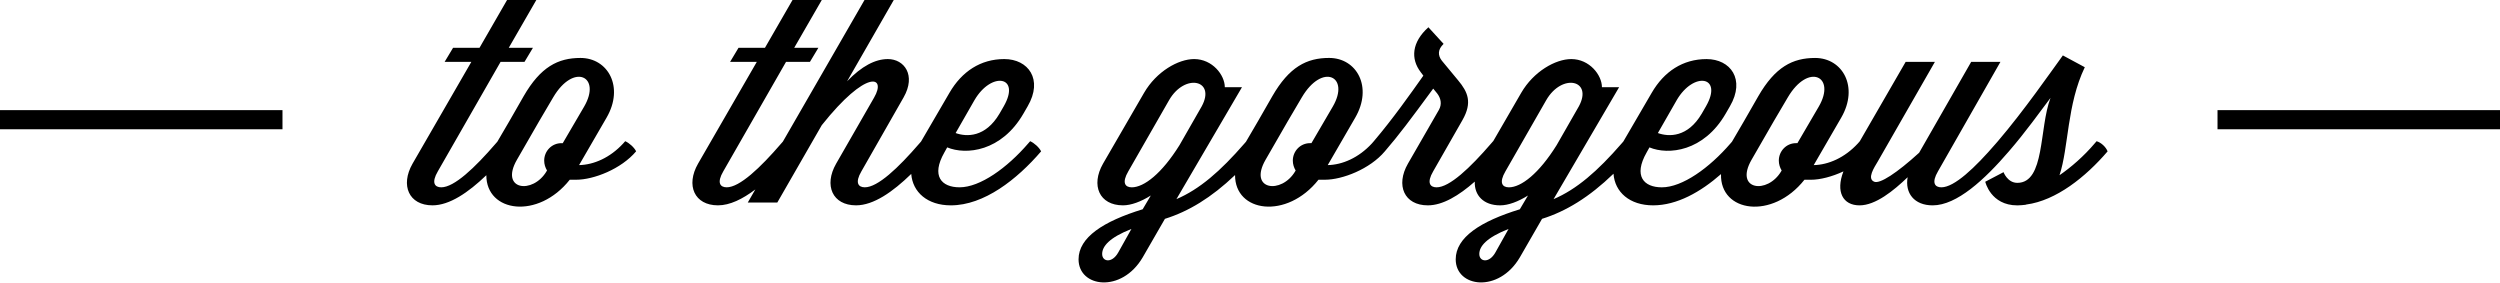
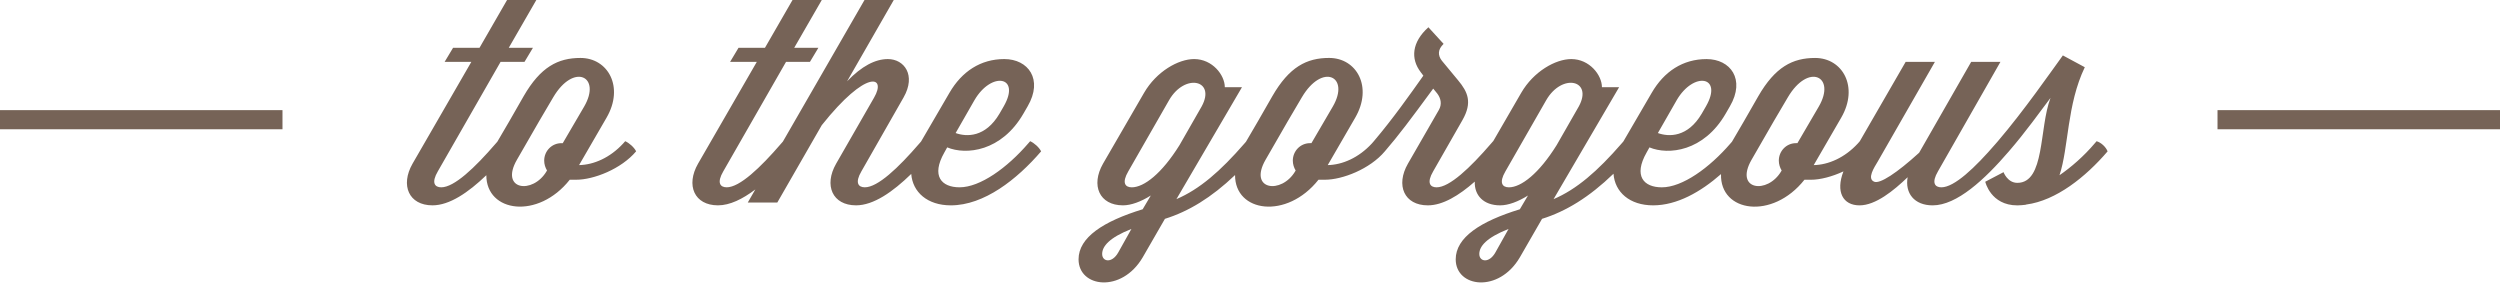
- <svg xmlns="http://www.w3.org/2000/svg" version="1" width="255.917" height="28.91" viewBox="0 0 255.917 28.91">
+ <svg xmlns="http://www.w3.org/2000/svg" version="1" width="255.917" height="28.91" viewBox="0 0 255.917 28.91" fill="#766357">
  <path d="M64 14.454l-.203.23c-1.353 1.468-3.023 2.188-4.52 2.217l2.82-4.865c1.815-3.138.145-6.104-2.677-6.104-2.304 0-4.09.922-5.816 3.917l-1.468 2.562-1.227 2.097-.155.177c-2.16 2.505-4.26 4.49-5.586 4.49-.663 0-1.038-.46-.346-1.64l6.42-11.2h2.448l.864-1.44H52.08L54.902 0h-2.995l-2.822 4.895h-2.707l-.864 1.44h2.735l-6.02 10.423c-1.266 2.217-.373 4.262 2.045 4.262 1.74 0 3.662-1.31 5.51-3.084-.004 3.816 5.3 4.56 8.54.463h.662c1.785 0 4.607-1.095 6.133-2.91-.2-.403-.718-.863-1.12-1.036zm-6.393.202h-.144c-.98 0-1.756.806-1.756 1.786 0 .373.115.72.288 1.008l-.03.057c-1.41 2.42-4.836 1.958-3.05-1.15l2.273-3.946 1.44-2.446c2.102-3.57 4.98-2.16 3.167.95l-2.188 3.742zM105.455 14.454l-.202.23c-2.16 2.505-4.924 4.49-7.025 4.49-1.843 0-2.937-1.15-1.555-3.57l.288-.518c1.93.806 5.558.432 7.804-3.455l.432-.748c1.612-2.764.058-4.837-2.39-4.837-2.42 0-4.348 1.267-5.615 3.455l-2.905 4.985-.173.198c-2.16 2.505-4.26 4.49-5.586 4.49-.662 0-1.037-.46-.346-1.64l4.32-7.57c1.295-2.276.058-3.917-1.613-3.917-1.295 0-2.678.72-4.175 2.274L91.492 0h-2.995l-8.354 14.492-.168.192c-2.16 2.505-4.26 4.49-5.586 4.49-.663 0-1.038-.46-.346-1.64l6.42-11.2h2.448l.864-1.44H81.3L84.123 0h-2.995l-2.822 4.895H75.6l-.864 1.44h2.735l-6.017 10.423c-1.267 2.217-.374 4.262 2.044 4.262 1.213 0 2.517-.64 3.822-1.627l-.772 1.338h3.023l4.55-7.916c4.607-5.788 6.65-5.04 5.355-2.822l-3.887 6.767c-1.267 2.216-.374 4.26 2.044 4.26 1.782 0 3.757-1.374 5.647-3.216.143 1.865 1.652 3.217 4.053 3.217 3.397 0 6.766-2.648 9.243-5.528-.2-.405-.718-.865-1.12-1.038zm-5.7-4.204c1.727-2.965 4.78-2.476 2.994.634l-.433.75c-1.44 2.446-3.37 2.39-4.492 1.986l1.93-3.37zM214.624 14.454l-.2.23c-1.096 1.295-2.42 2.447-3.6 3.253.95-2.85.748-7.227 2.59-11.056l-2.245-1.208c-1.24 1.7-3.945 5.615-6.652 8.782l-.2.23c-2.16 2.505-4.26 4.49-5.586 4.49-.662 0-1.036-.46-.345-1.64l6.392-11.2h-2.995l-5.327 9.3c-2.274 2.07-4.03 3.224-4.606 2.964-.75-.316 0-1.44.374-2.072l5.845-10.193h-2.993l-4.694 8.124-.198.227c-1.354 1.468-3.023 2.188-4.52 2.217l2.82-4.865c1.814-3.138.145-6.104-2.678-6.104-2.303 0-4.088.922-5.815 3.917l-1.47 2.562-1.225 2.096-.155.178c-2.16 2.505-4.924 4.49-7.025 4.49-1.843 0-2.938-1.15-1.555-3.57l.288-.518c1.93.806 5.557.432 7.803-3.455l.432-.748c1.612-2.764.058-4.837-2.39-4.837-2.42 0-4.348 1.267-5.615 3.455l-2.904 4.984-.175.2c-2.475 2.85-4.605 4.69-6.967 5.7l6.71-11.46h-1.758c0-1.238-1.267-2.88-3.138-2.88-1.612 0-3.858 1.268-5.126 3.456l-2.87 4.957-.007-.004-.2.23c-2.16 2.505-4.263 4.49-5.587 4.49-.662 0-1.036-.46-.346-1.64l2.995-5.24c1.036-1.815.547-2.88-.433-4.06l-1.67-2.017c-.432-.547-.432-1.152.173-1.728l-1.555-1.7c-1.7 1.527-1.843 3.226-.777 4.608l.26.346c-1.325 1.872-3.11 4.405-5.068 6.71l-.2.23c-1.353 1.467-3.022 2.187-4.52 2.216l2.82-4.866c1.815-3.138.146-6.104-2.677-6.104-2.303 0-4.088.92-5.815 3.916l-1.47 2.562-1.227 2.1-.152.175c-2.477 2.852-4.607 4.693-6.968 5.7l6.71-11.458h-1.757c0-1.238-1.268-2.88-3.14-2.88-1.612 0-3.858 1.268-5.125 3.456l-4.204 7.256c-1.266 2.217-.373 4.262 2.045 4.262.835 0 1.843-.375 2.85-1.008l-.834 1.41c-4.03 1.238-6.564 2.88-6.564 5.125 0 2.88 4.405 3.484 6.565-.2l2.276-3.946c2.396-.747 4.743-2.156 7.18-4.482-.022 3.832 5.293 4.585 8.54.48h.66c1.786 0 4.608-1.094 6.134-2.908 1.438-1.67 2.56-3.168 4.95-6.42l.403.49c.374.49.52 1.093.173 1.698l-3.167 5.5c-1.27 2.217-.376 4.262 2.043 4.262 1.518 0 3.176-.997 4.802-2.43-.05 1.39.88 2.43 2.597 2.43.835 0 1.843-.375 2.85-1.008l-.834 1.41c-4.03 1.237-6.564 2.878-6.564 5.124 0 2.88 4.405 3.484 6.564-.2l2.274-3.946c2.44-.76 4.83-2.214 7.315-4.617.134 1.876 1.647 3.237 4.057 3.237 2.438 0 4.86-1.367 6.948-3.2-.118 3.92 5.266 4.72 8.54.58h.663c.938 0 2.158-.31 3.33-.857-.806 2.08-.064 3.478 1.65 3.478 1.64 0 3.482-1.498 4.922-2.88-.288 1.612.662 2.88 2.562 2.88 2.476 0 5.326-2.65 7.803-5.53 1.697-1.958 3.194-4.06 4.26-5.47-1.18 3.11-.548 8.696-3.398 8.696-1.008 0-1.41-1.094-1.41-1.094l-1.872.98s.547 2.42 3.282 2.42c.288 0 .548-.03.835-.06.03 0 .058-.028.087-.028 3.052-.403 6.075-2.82 8.32-5.442-.173-.46-.692-.92-1.123-1.036zM171.64 10.25c1.73-2.965 4.78-2.476 2.995.634l-.432.75c-1.44 2.446-3.37 2.39-4.492 1.986l1.93-3.37zm-57.175 15.605c-.634 1.123-1.64.95-1.64.145 0-.777.72-1.67 2.993-2.562l-1.353 2.417zm1.382-6.68c-.662 0-1.037-.46-.345-1.64l4.175-7.285c1.612-2.793 4.81-2.073 3.34.634l-2.274 3.973c-1.815 2.91-3.63 4.32-4.896 4.32zm18.397-4.52h-.145c-.98 0-1.757.807-1.757 1.787 0 .373.115.72.288 1.008l-.028.057c-1.41 2.42-4.837 1.958-3.052-1.15l2.274-3.946 1.44-2.446c2.102-3.57 4.98-2.16 3.167.95l-2.186 3.742zm18.827 11.2c-.633 1.123-1.64.95-1.64.145 0-.777.72-1.67 2.994-2.562l-1.353 2.417zm1.383-6.68c-.662 0-1.036-.46-.346-1.64l4.176-7.285c1.612-2.793 4.808-2.073 3.34.634l-2.275 3.973c-1.814 2.91-3.63 4.32-4.895 4.32zm29.54-4.52h-.146c-.98 0-1.756.807-1.756 1.787 0 .373.116.72.29 1.008l-.03.057c-1.41 2.42-4.837 1.958-3.052-1.15l2.274-3.946 1.44-2.446c2.102-3.57 4.98-2.16 3.167.95l-2.188 3.742zM0 11.275h28.917v1.958H0zM227 11.275h28.918v1.958H227z" />
</svg>
